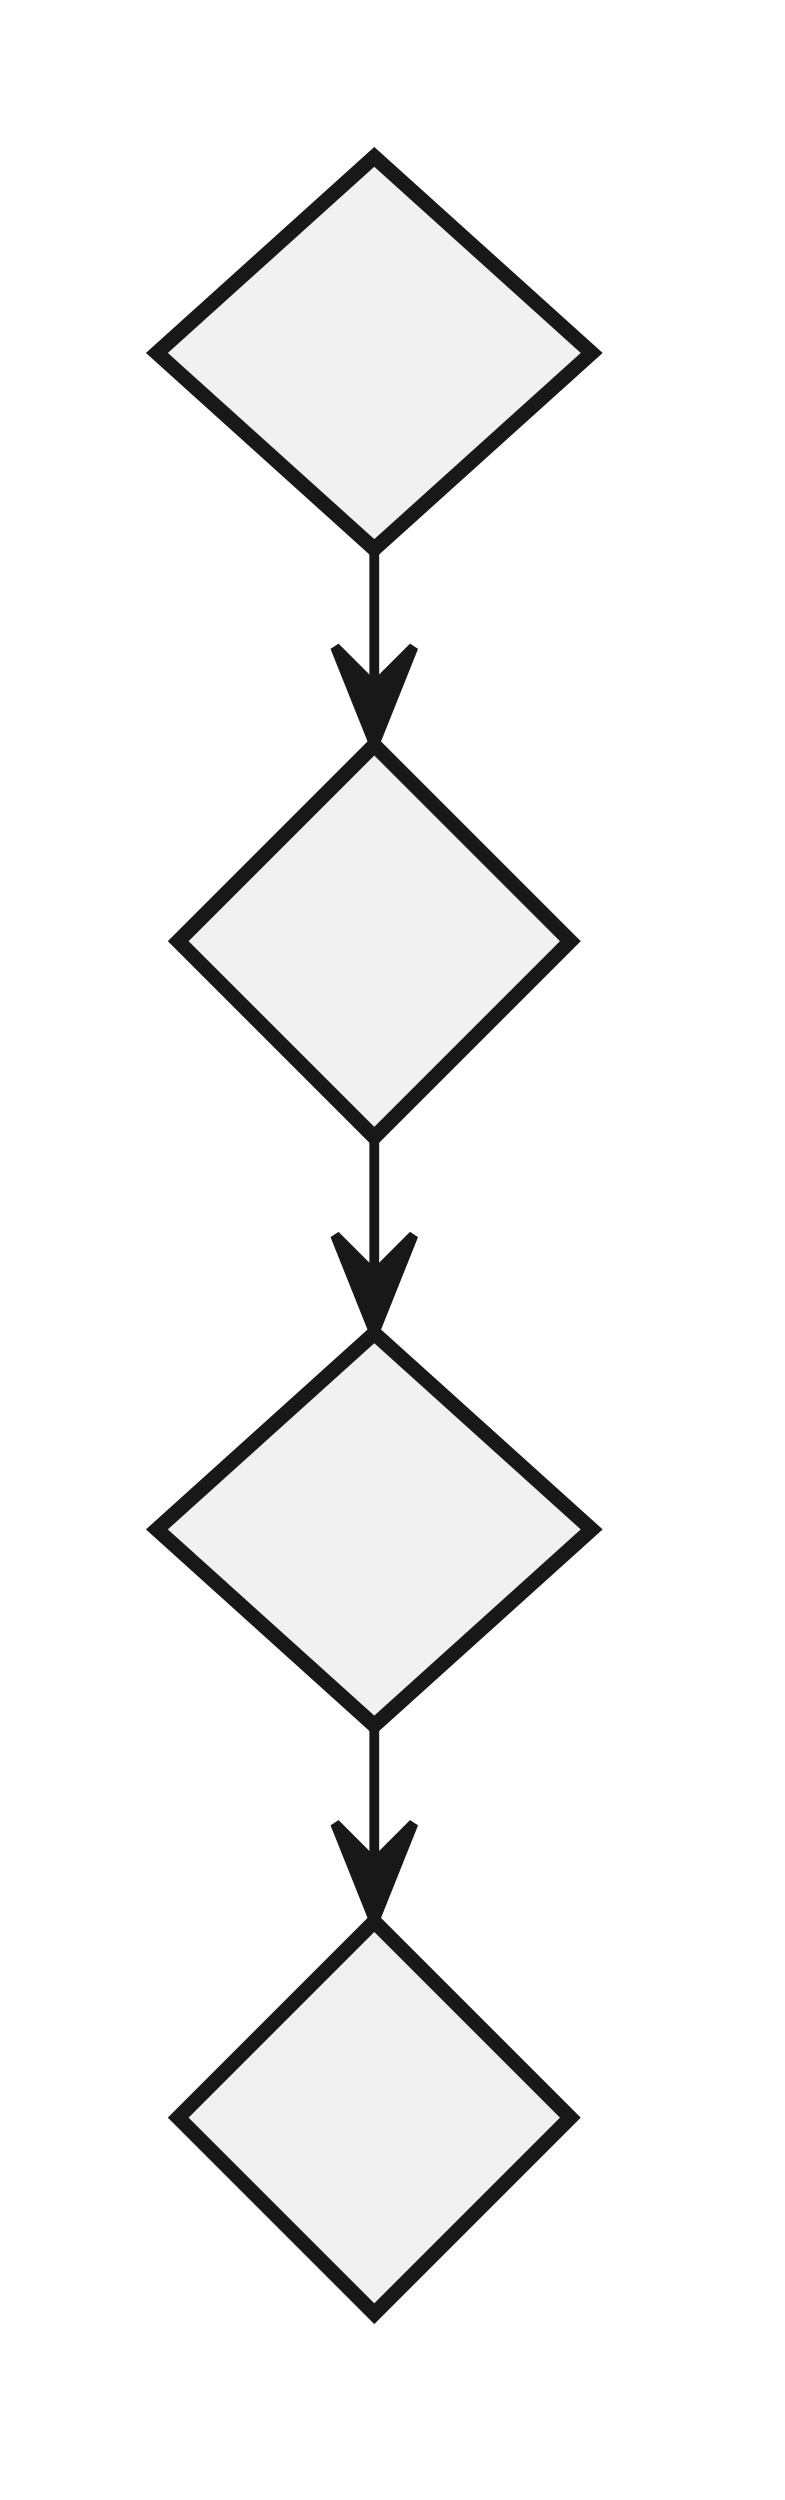
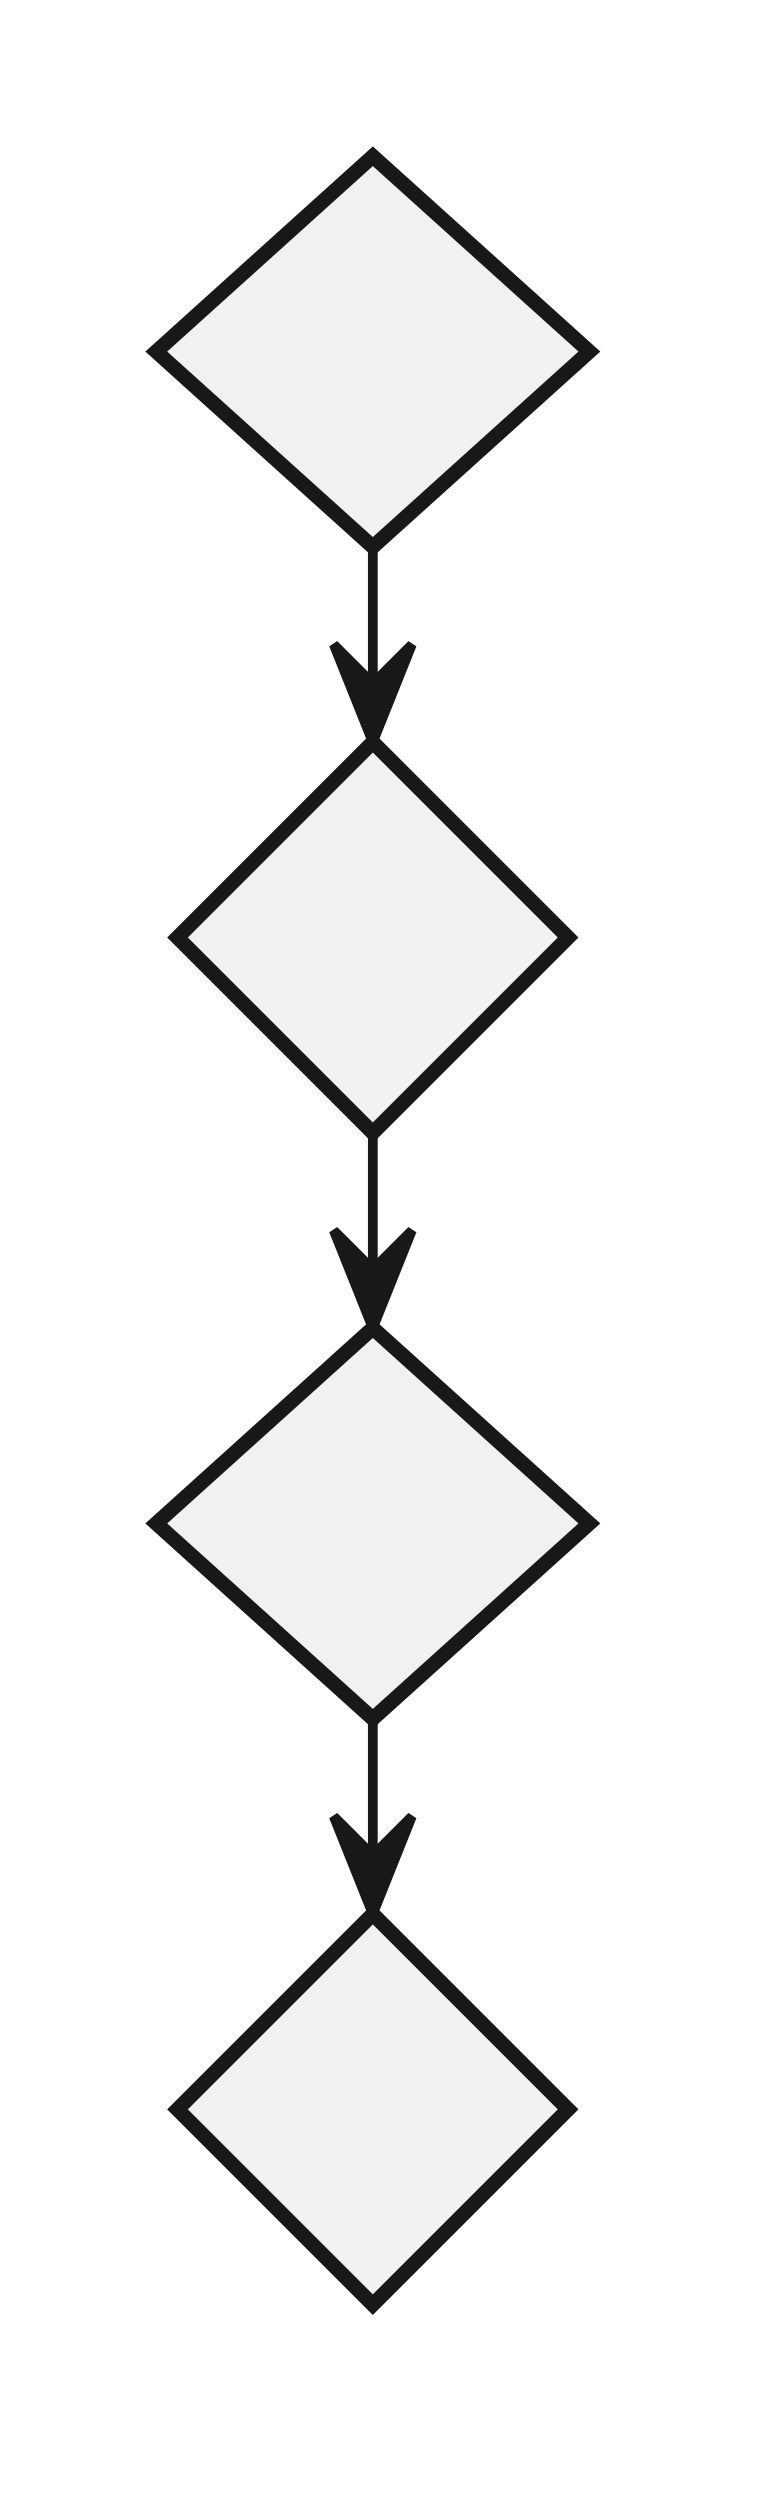
- <svg xmlns="http://www.w3.org/2000/svg" contentStyleType="text/css" data-diagram-type="ACTIVITY" height="255px" preserveAspectRatio="none" style="width:80px;height:255px;background:#FFFFFF;" version="1.1" viewBox="0 0 80 255" width="80px" zoomAndPan="magnify">
+ <svg xmlns="http://www.w3.org/2000/svg" contentStyleType="text/css" data-diagram-type="ACTIVITY" height="256px" preserveAspectRatio="none" style="width:80px;height:256px;background:#FFFFFF;" version="1.1" viewBox="0 0 80 256" width="80px" zoomAndPan="magnify">
  <defs />
  <g>
    <line style="stroke:#181818;stroke-width:1;" x1="38.176" x2="38.176" y1="56" y2="76" />
    <polygon fill="#181818" points="34.176,66,38.176,76,42.176,66,38.176,70" style="stroke:#181818;stroke-width:1;" />
    <line style="stroke:#181818;stroke-width:1;" x1="38.176" x2="38.176" y1="116" y2="136" />
    <polygon fill="#181818" points="34.176,126,38.176,136,42.176,126,38.176,130" style="stroke:#181818;stroke-width:1;" />
    <line style="stroke:#181818;stroke-width:1;" x1="38.176" x2="38.176" y1="176" y2="196" />
    <polygon fill="#181818" points="34.176,186,38.176,196,42.176,186,38.176,190" style="stroke:#181818;stroke-width:1;" />
    <polygon fill="#F1F1F1" points="38.176,16,60.352,36,38.176,56,16,36" style="stroke:#181818;stroke-width:1.5;" />
    <polygon fill="#F1F1F1" points="38.176,76,58.176,96,38.176,116,18.176,96" style="stroke:#181818;stroke-width:1.5;" />
    <polygon fill="#F1F1F1" points="38.176,136,60.352,156,38.176,176,16,156" style="stroke:#181818;stroke-width:1.5;" />
    <polygon fill="#F1F1F1" points="38.176,196,58.176,216,38.176,236,18.176,216" style="stroke:#181818;stroke-width:1.5;" />
  </g>
</svg>
